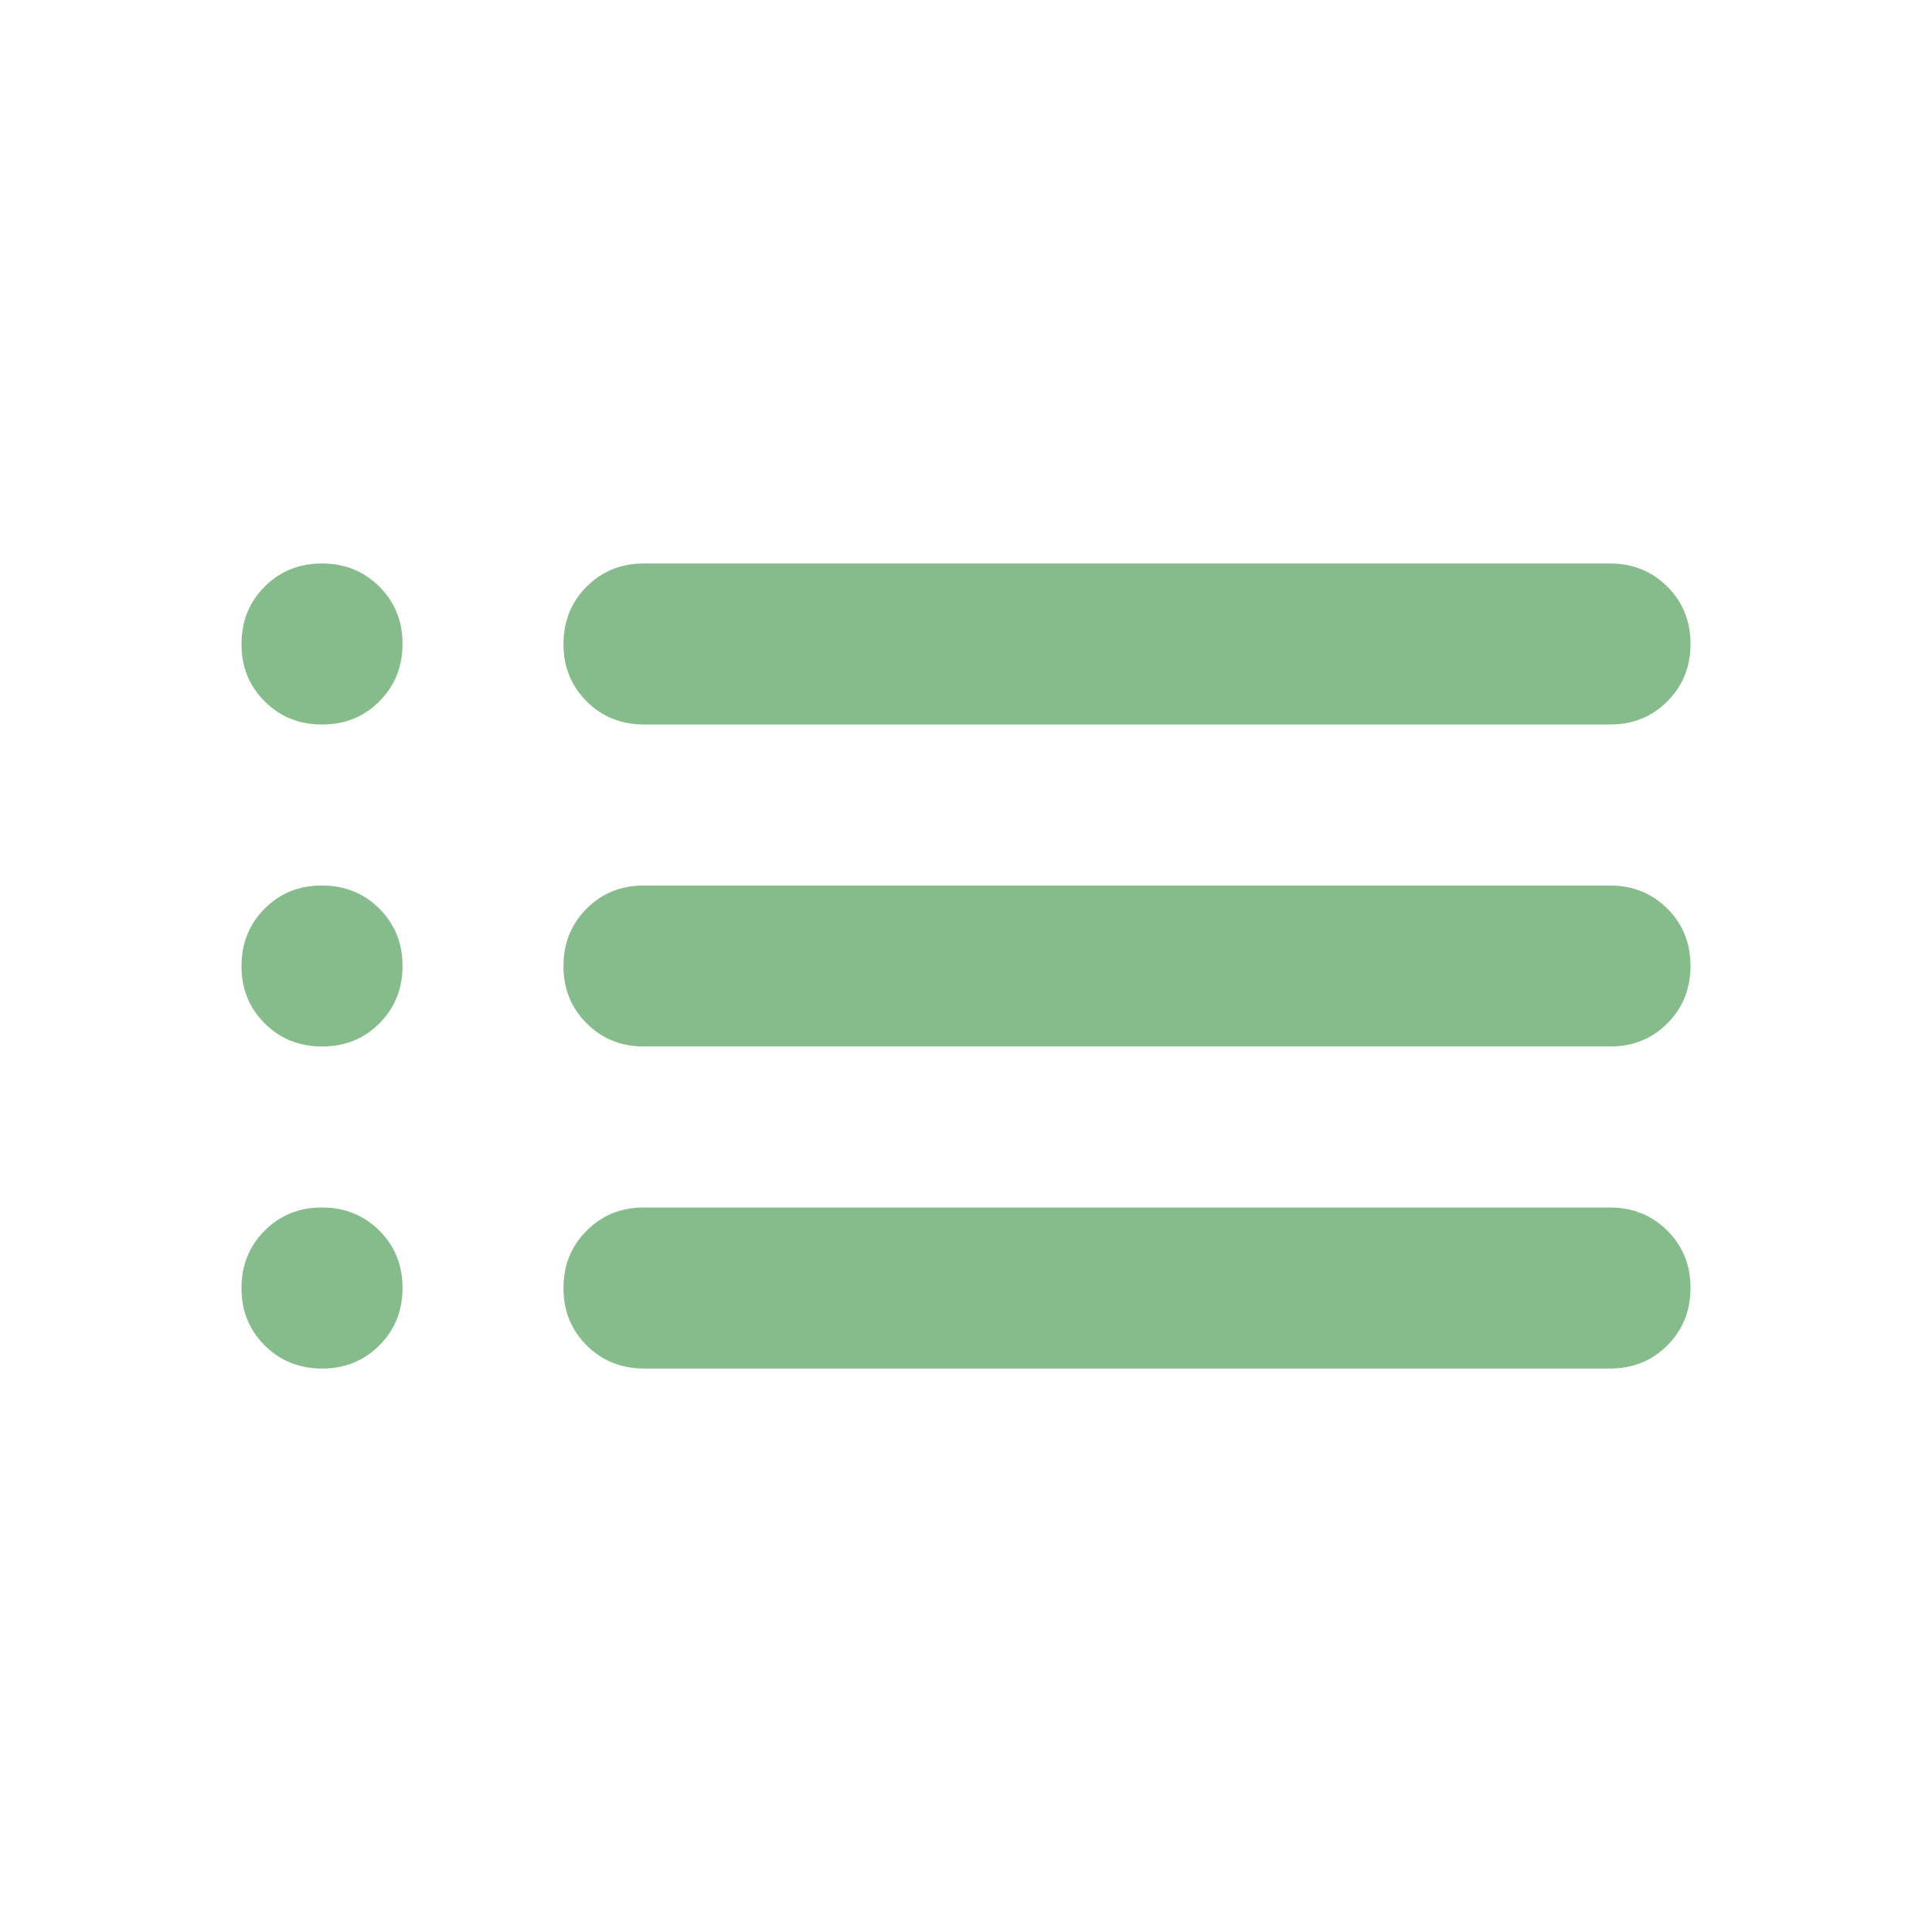
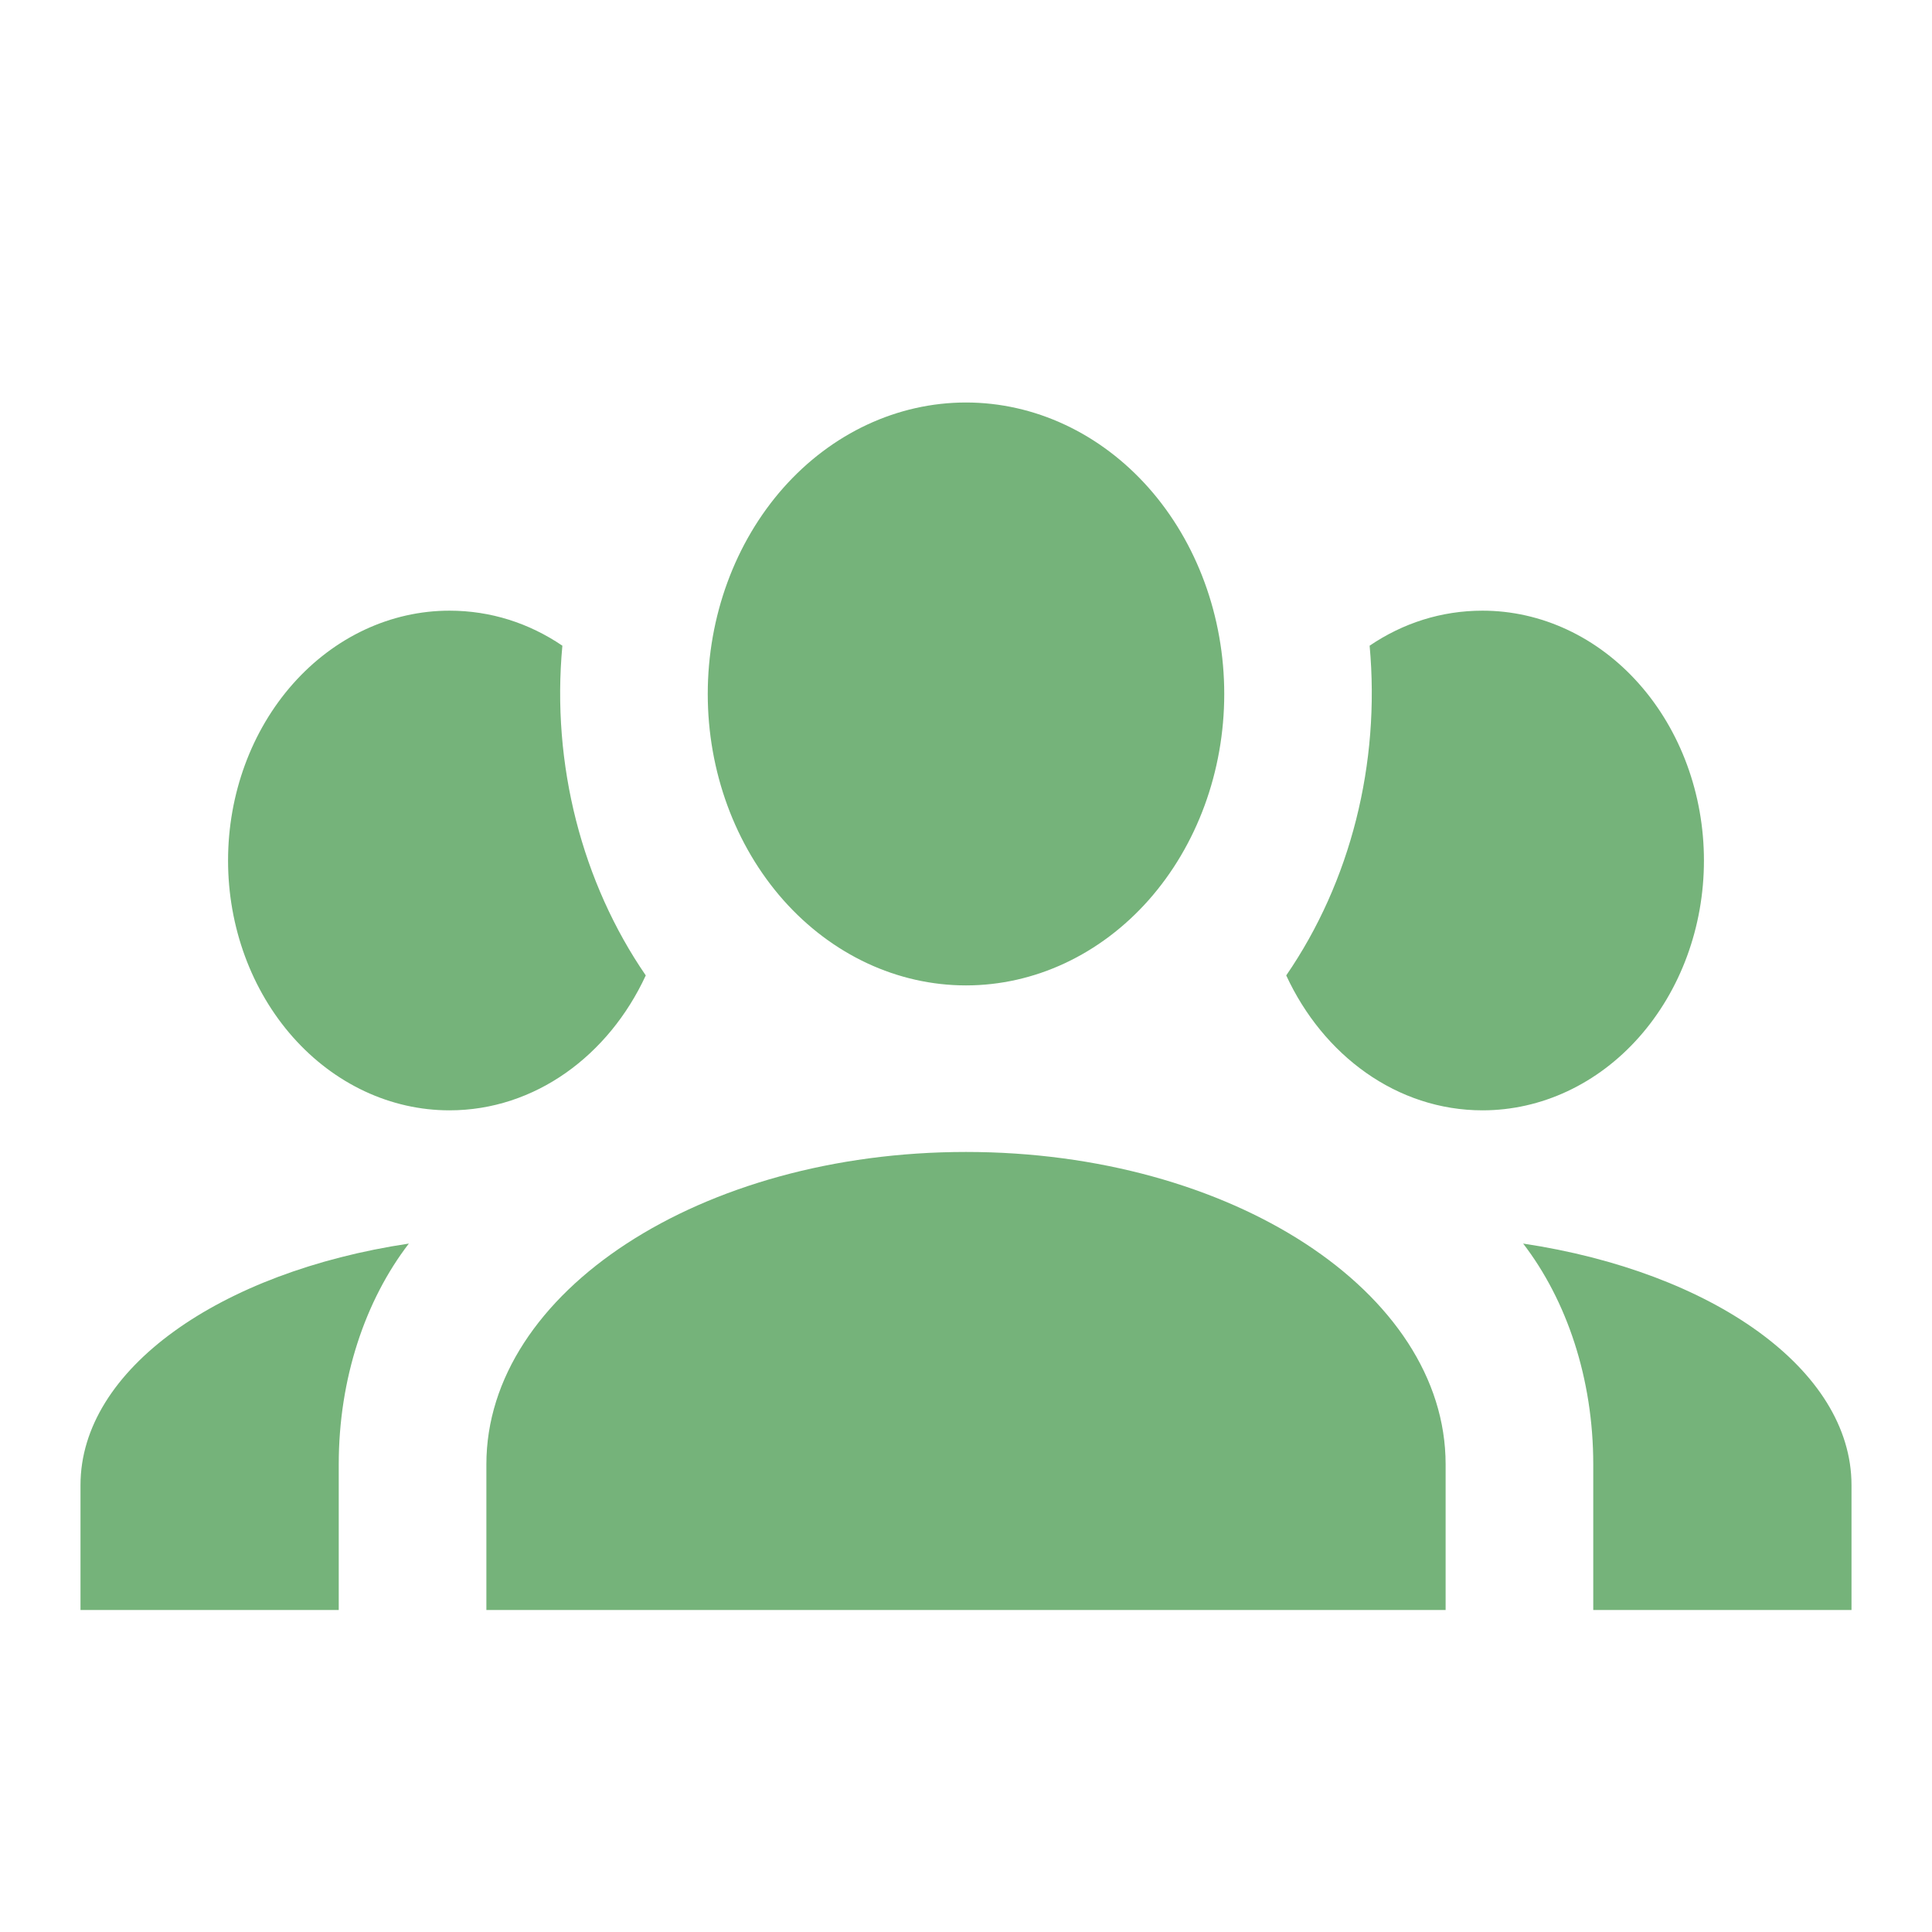
- <svg xmlns="http://www.w3.org/2000/svg" width="32" height="32" viewBox="0 0 32 32" fill="none">
-   <g id="Icons">
-     <path id="Vector" d="M10.667 12C10.289 12 9.972 11.872 9.716 11.616C9.46 11.36 9.332 11.044 9.333 10.667C9.333 10.289 9.461 9.972 9.717 9.716C9.973 9.46 10.29 9.332 10.667 9.333H26.667C27.044 9.333 27.361 9.461 27.617 9.717C27.873 9.973 28.001 10.29 28 10.667C28 11.044 27.872 11.361 27.616 11.617C27.36 11.873 27.044 12.001 26.667 12H10.667ZM10.667 17.333C10.289 17.333 9.972 17.205 9.716 16.949C9.46 16.693 9.332 16.377 9.333 16C9.333 15.622 9.461 15.305 9.717 15.049C9.973 14.793 10.29 14.666 10.667 14.667H26.667C27.044 14.667 27.361 14.795 27.617 15.051C27.873 15.307 28.001 15.623 28 16C28 16.378 27.872 16.695 27.616 16.951C27.36 17.207 27.044 17.334 26.667 17.333H10.667ZM10.667 22.667C10.289 22.667 9.972 22.539 9.716 22.283C9.46 22.027 9.332 21.71 9.333 21.333C9.333 20.956 9.461 20.639 9.717 20.383C9.973 20.127 10.29 19.999 10.667 20H26.667C27.044 20 27.361 20.128 27.617 20.384C27.873 20.64 28.001 20.956 28 21.333C28 21.711 27.872 22.028 27.616 22.284C27.36 22.54 27.044 22.668 26.667 22.667H10.667ZM5.333 12C4.956 12 4.639 11.872 4.383 11.616C4.127 11.36 3.999 11.044 4 10.667C4 10.289 4.128 9.972 4.384 9.716C4.64 9.46 4.956 9.332 5.333 9.333C5.711 9.333 6.028 9.461 6.284 9.717C6.54 9.973 6.668 10.29 6.667 10.667C6.667 11.044 6.539 11.361 6.283 11.617C6.027 11.873 5.71 12.001 5.333 12ZM5.333 17.333C4.956 17.333 4.639 17.205 4.383 16.949C4.127 16.693 3.999 16.377 4 16C4 15.622 4.128 15.305 4.384 15.049C4.64 14.793 4.956 14.666 5.333 14.667C5.711 14.667 6.028 14.795 6.284 15.051C6.54 15.307 6.668 15.623 6.667 16C6.667 16.378 6.539 16.695 6.283 16.951C6.027 17.207 5.71 17.334 5.333 17.333ZM5.333 22.667C4.956 22.667 4.639 22.539 4.383 22.283C4.127 22.027 3.999 21.71 4 21.333C4 20.956 4.128 20.639 4.384 20.383C4.64 20.127 4.956 19.999 5.333 20C5.711 20 6.028 20.128 6.284 20.384C6.54 20.64 6.668 20.956 6.667 21.333C6.667 21.711 6.539 22.028 6.283 22.284C6.027 22.54 5.71 22.668 5.333 22.667Z" fill="#86BC8B" />
-   </g>
+ <svg xmlns="http://www.w3.org/2000/svg" width="24" height="24" viewBox="0 0 24 24" fill="none">
+   <path d="M12 5C12.851 5 13.667 5.381 14.269 6.06C14.87 6.739 15.208 7.66 15.208 8.621C15.208 9.581 14.87 10.502 14.269 11.181C13.667 11.86 12.851 12.241 12 12.241C11.149 12.241 10.333 11.86 9.731 11.181C9.13 10.502 8.792 9.581 8.792 8.621C8.792 7.66 9.13 6.739 9.731 6.06C10.333 5.381 11.149 5 12 5ZM5.583 7.586C6.097 7.586 6.573 7.741 6.986 8.021C6.848 9.5 7.233 10.969 8.022 12.117C7.563 13.11 6.647 13.793 5.583 13.793C4.854 13.793 4.155 13.466 3.639 12.884C3.123 12.302 2.833 11.513 2.833 10.69C2.833 9.867 3.123 9.077 3.639 8.495C4.155 7.913 4.854 7.586 5.583 7.586ZM18.417 7.586C19.146 7.586 19.846 7.913 20.361 8.495C20.877 9.077 21.167 9.867 21.167 10.69C21.167 11.513 20.877 12.302 20.361 12.884C19.846 13.466 19.146 13.793 18.417 13.793C17.353 13.793 16.437 13.11 15.978 12.117C16.778 10.953 17.148 9.486 17.014 8.021C17.427 7.741 17.903 7.586 18.417 7.586ZM6.042 18.19C6.042 16.048 8.709 14.31 12 14.31C15.291 14.31 17.958 16.048 17.958 18.19V20H6.042V18.19ZM1 20V18.448C1 17.01 2.732 15.8 5.079 15.448C4.538 16.152 4.208 17.124 4.208 18.19V20H1ZM23 20H19.792V18.19C19.792 17.124 19.462 16.152 18.921 15.448C21.267 15.8 23 17.01 23 18.448V20Z" fill="#75B37A" />
</svg>
